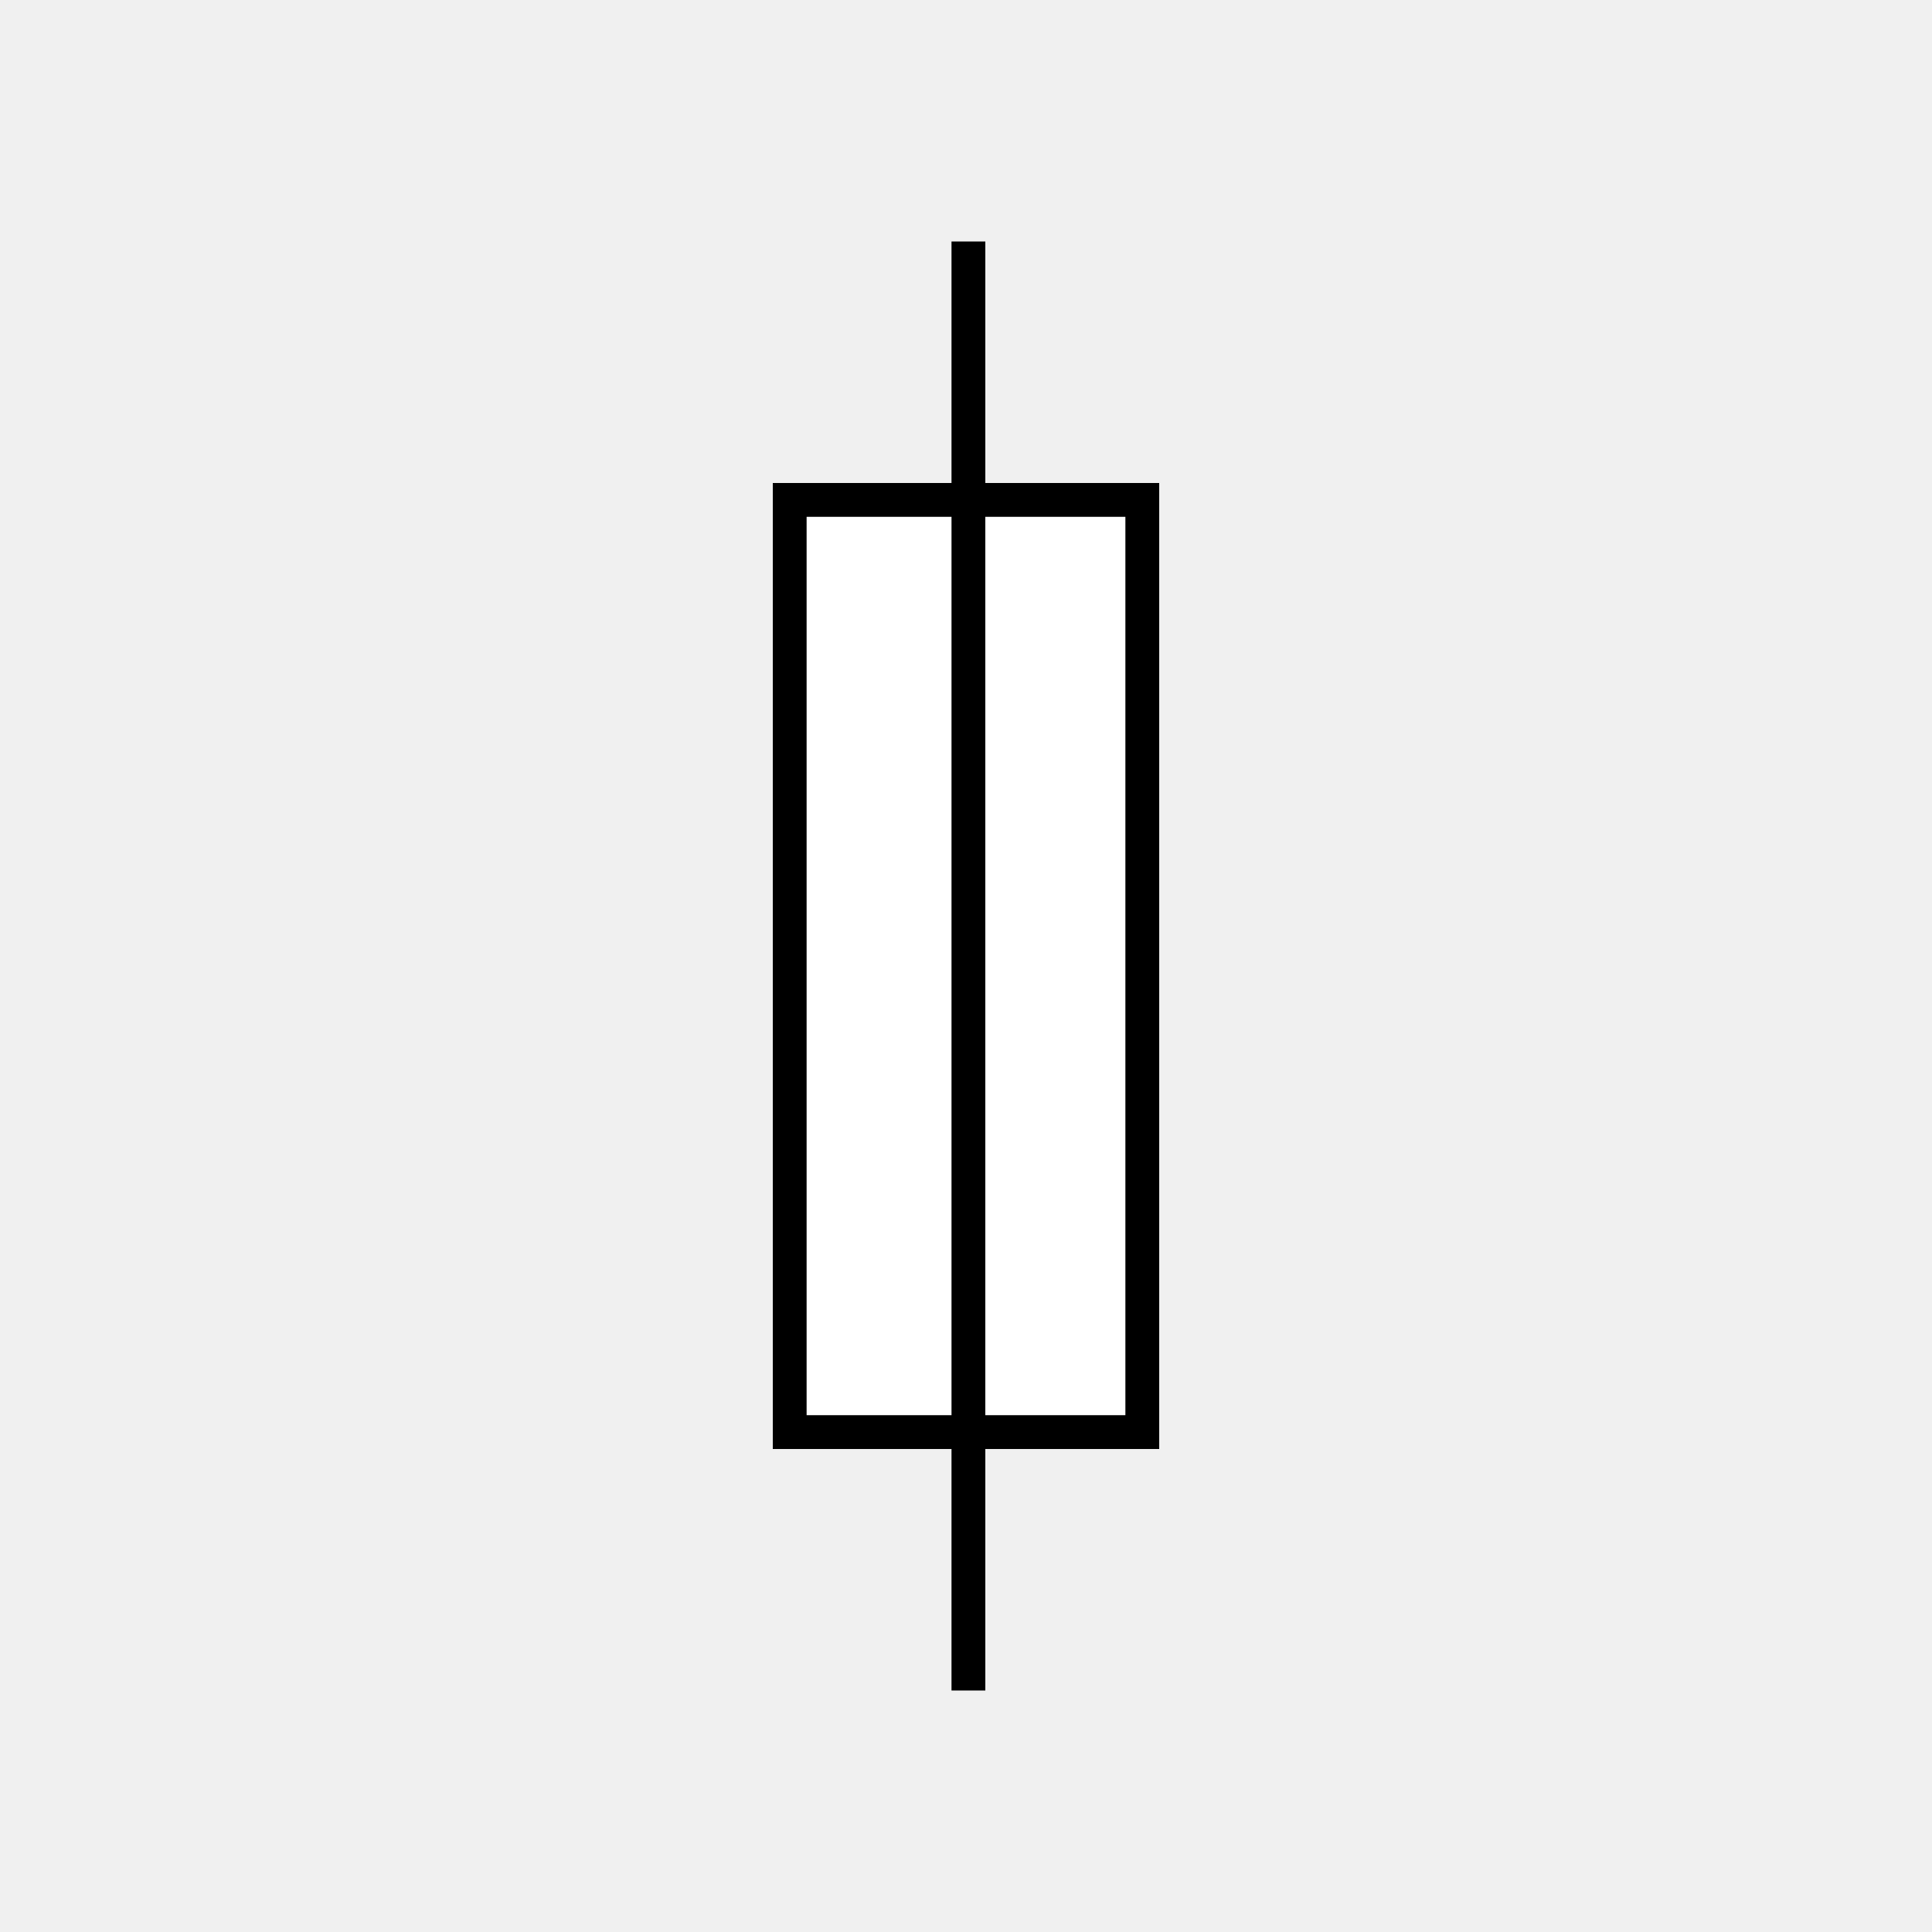
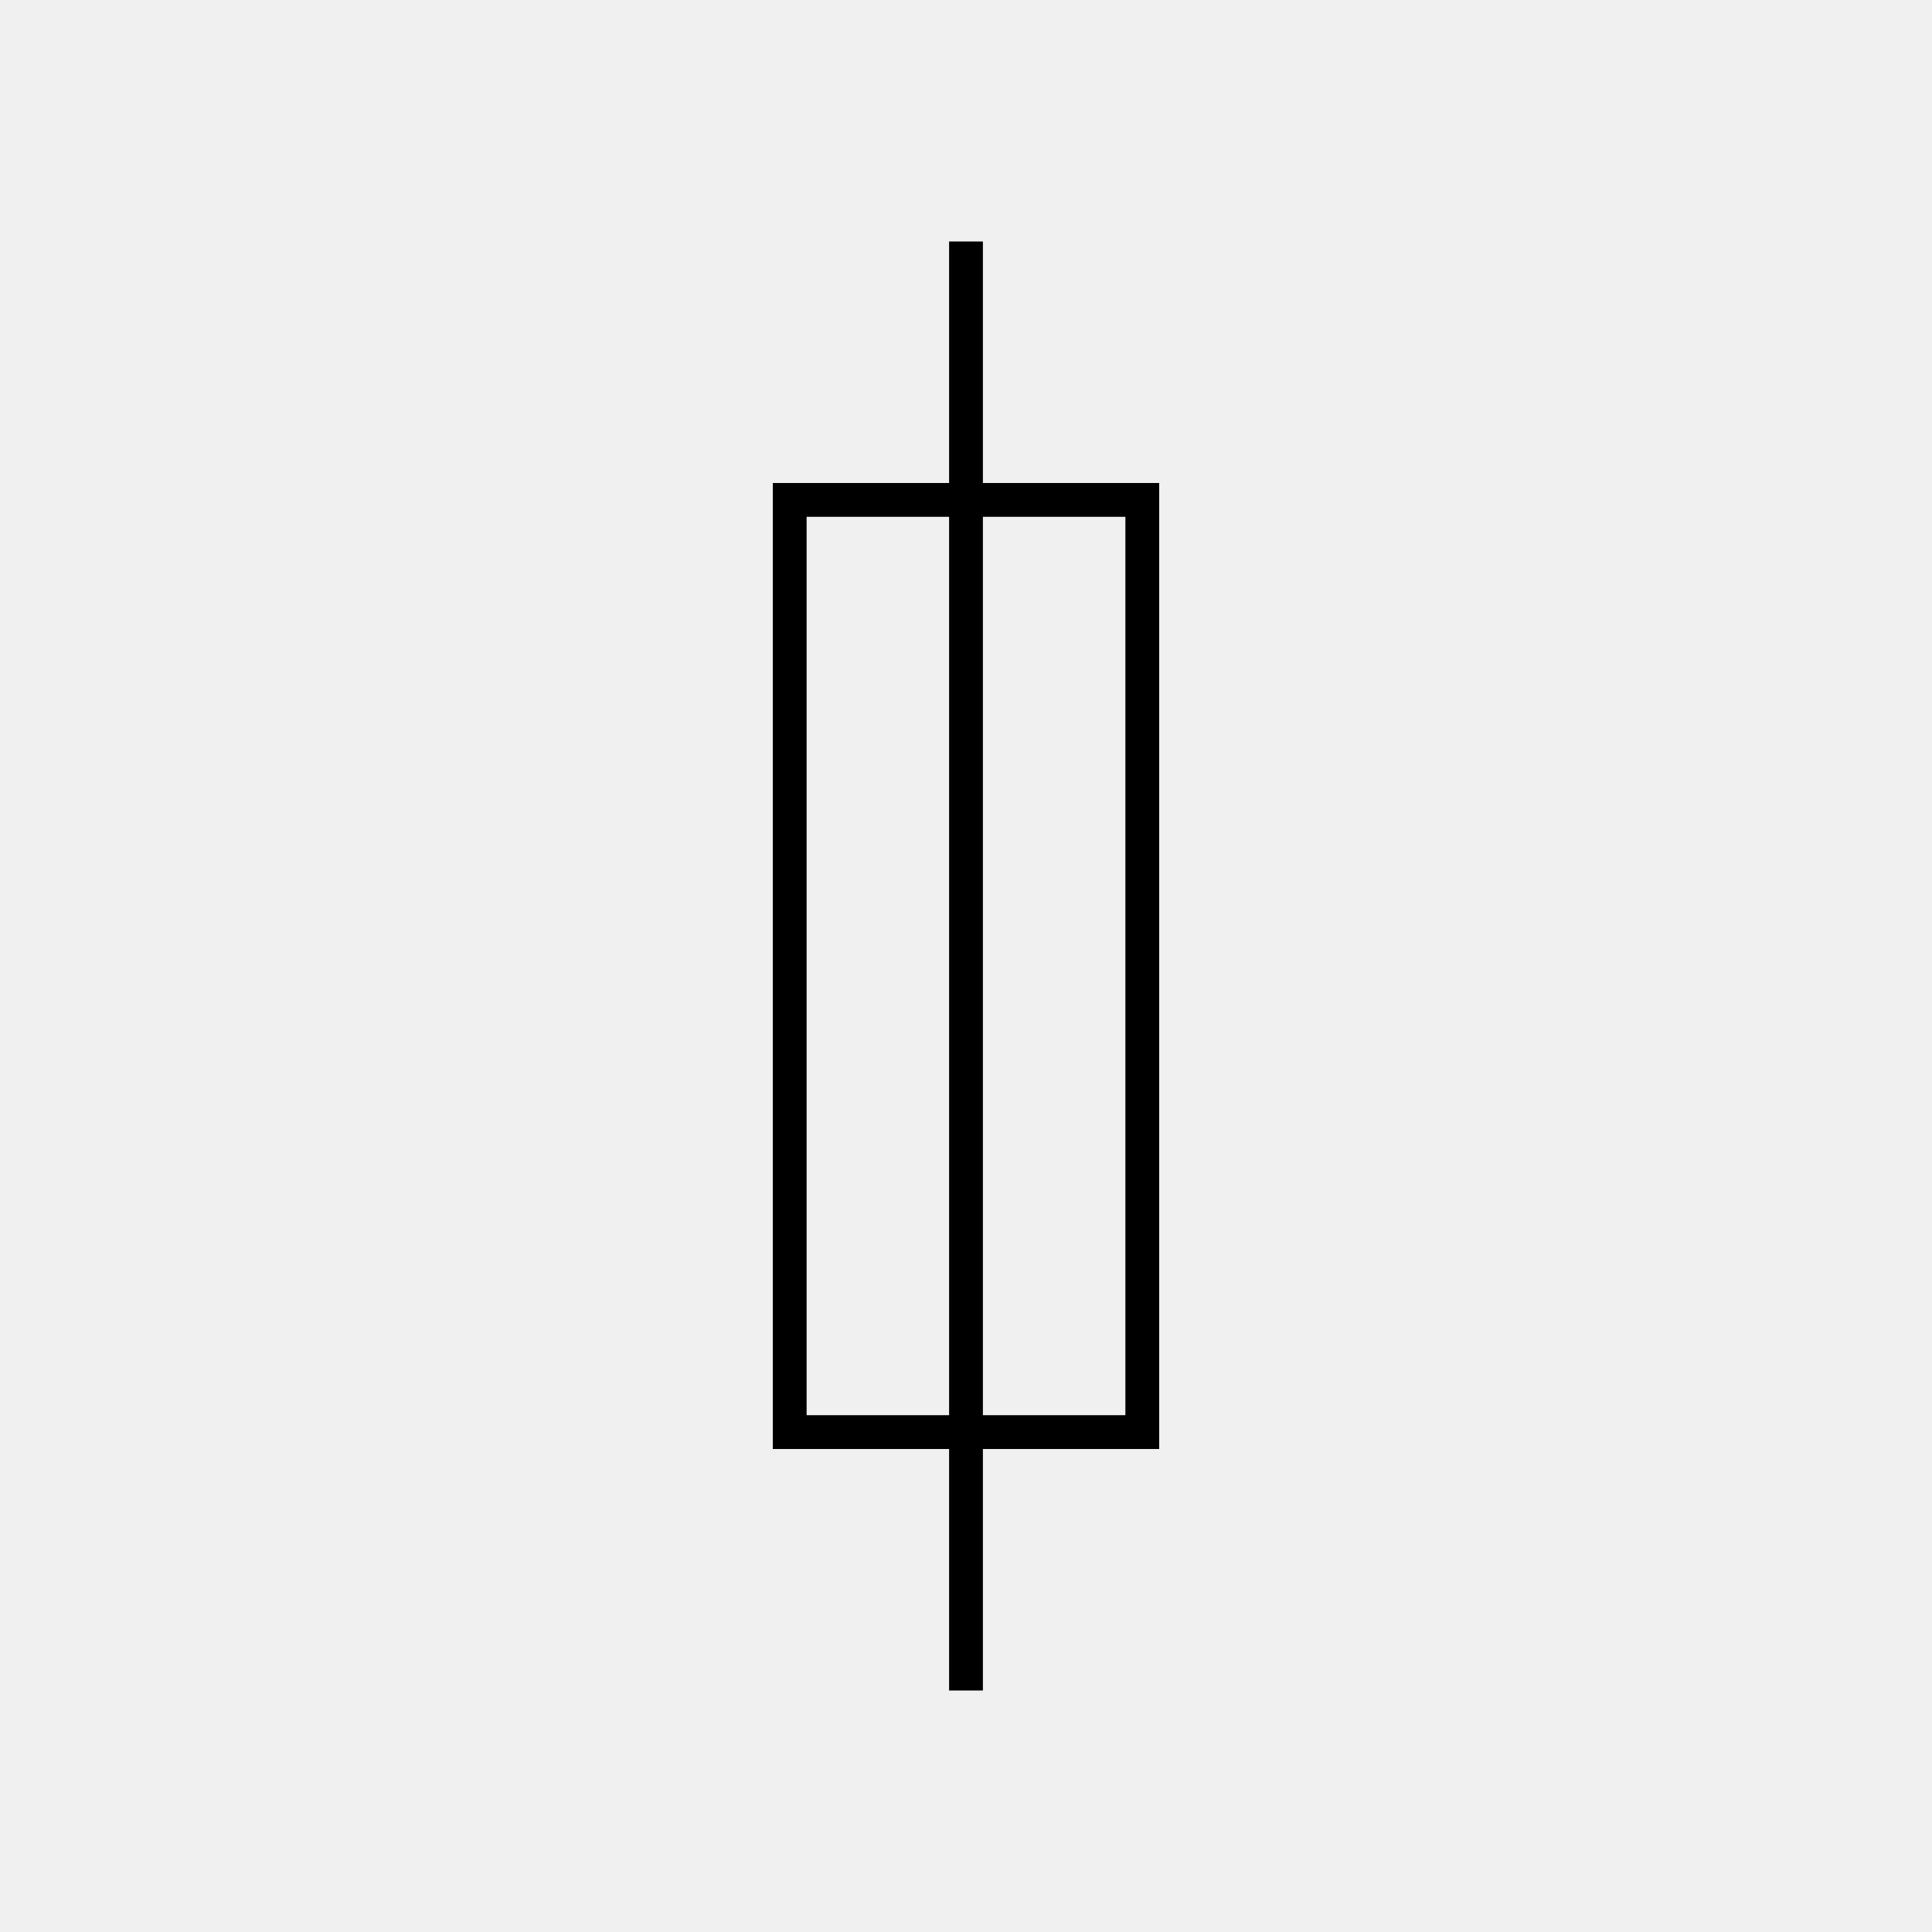
- <svg xmlns="http://www.w3.org/2000/svg" version="1.1" x="0px" y="0px" width="400px" height="400px" viewBox="0 0 400 400" style="stroke:#000;stroke-width:7">
+ <svg xmlns="http://www.w3.org/2000/svg" version="1.1" id="Layer_1" x="0px" y="0px" width="400px" height="400px" viewBox="0 0 400 400" style="enable-background:new 0 0 400 400;" xml:space="preserve">
  <style type="text/css">
- 		.st0{fill:#FFFFFF}
- 		.st1{fill:none}
- 	</style>
-   <rect class="st0" x="163.5" y="103.5" width="73" height="193" />
-   <line class="st1" x1="200.5" y1="350" x2="200.5" y2="50" />
+ 	.st0{fill:none;stroke:#000000;stroke-width:7;}
+ </style>
+   <rect x="163.5" y="103.5" class="st0" width="73" height="193" />
+   <line class="st0" x1="200" y1="350" x2="200" y2="50" />
</svg>
